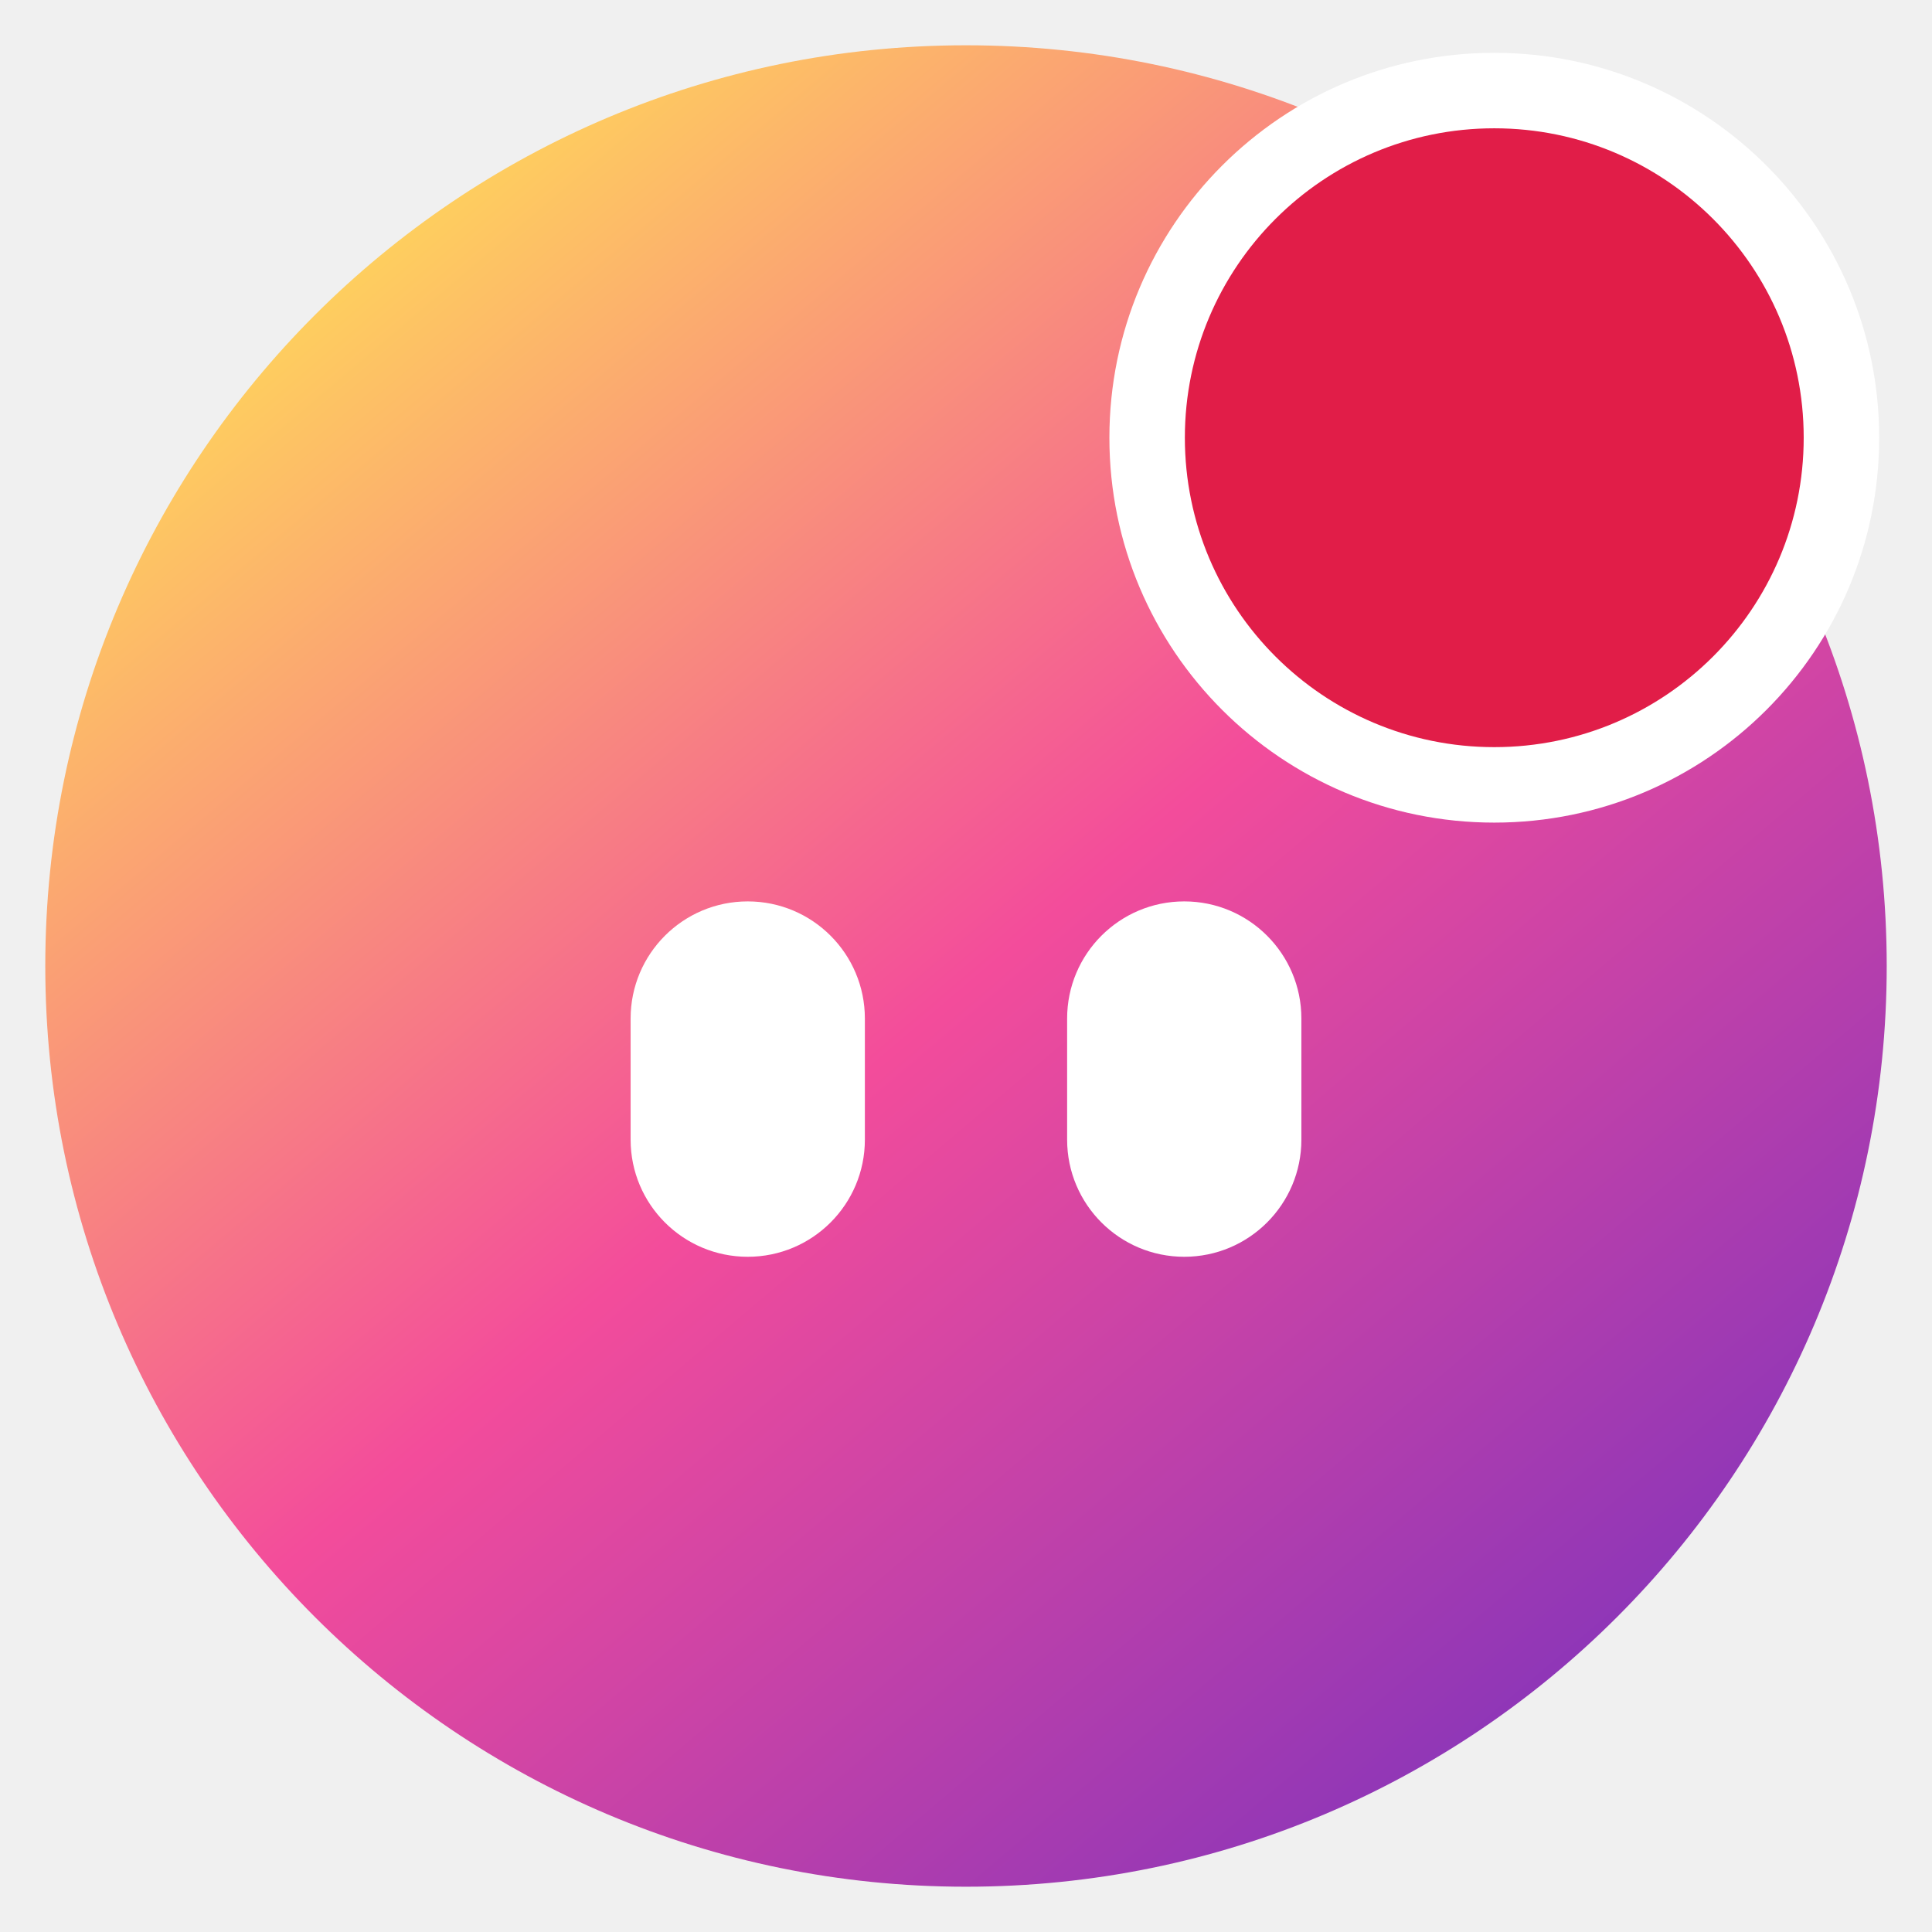
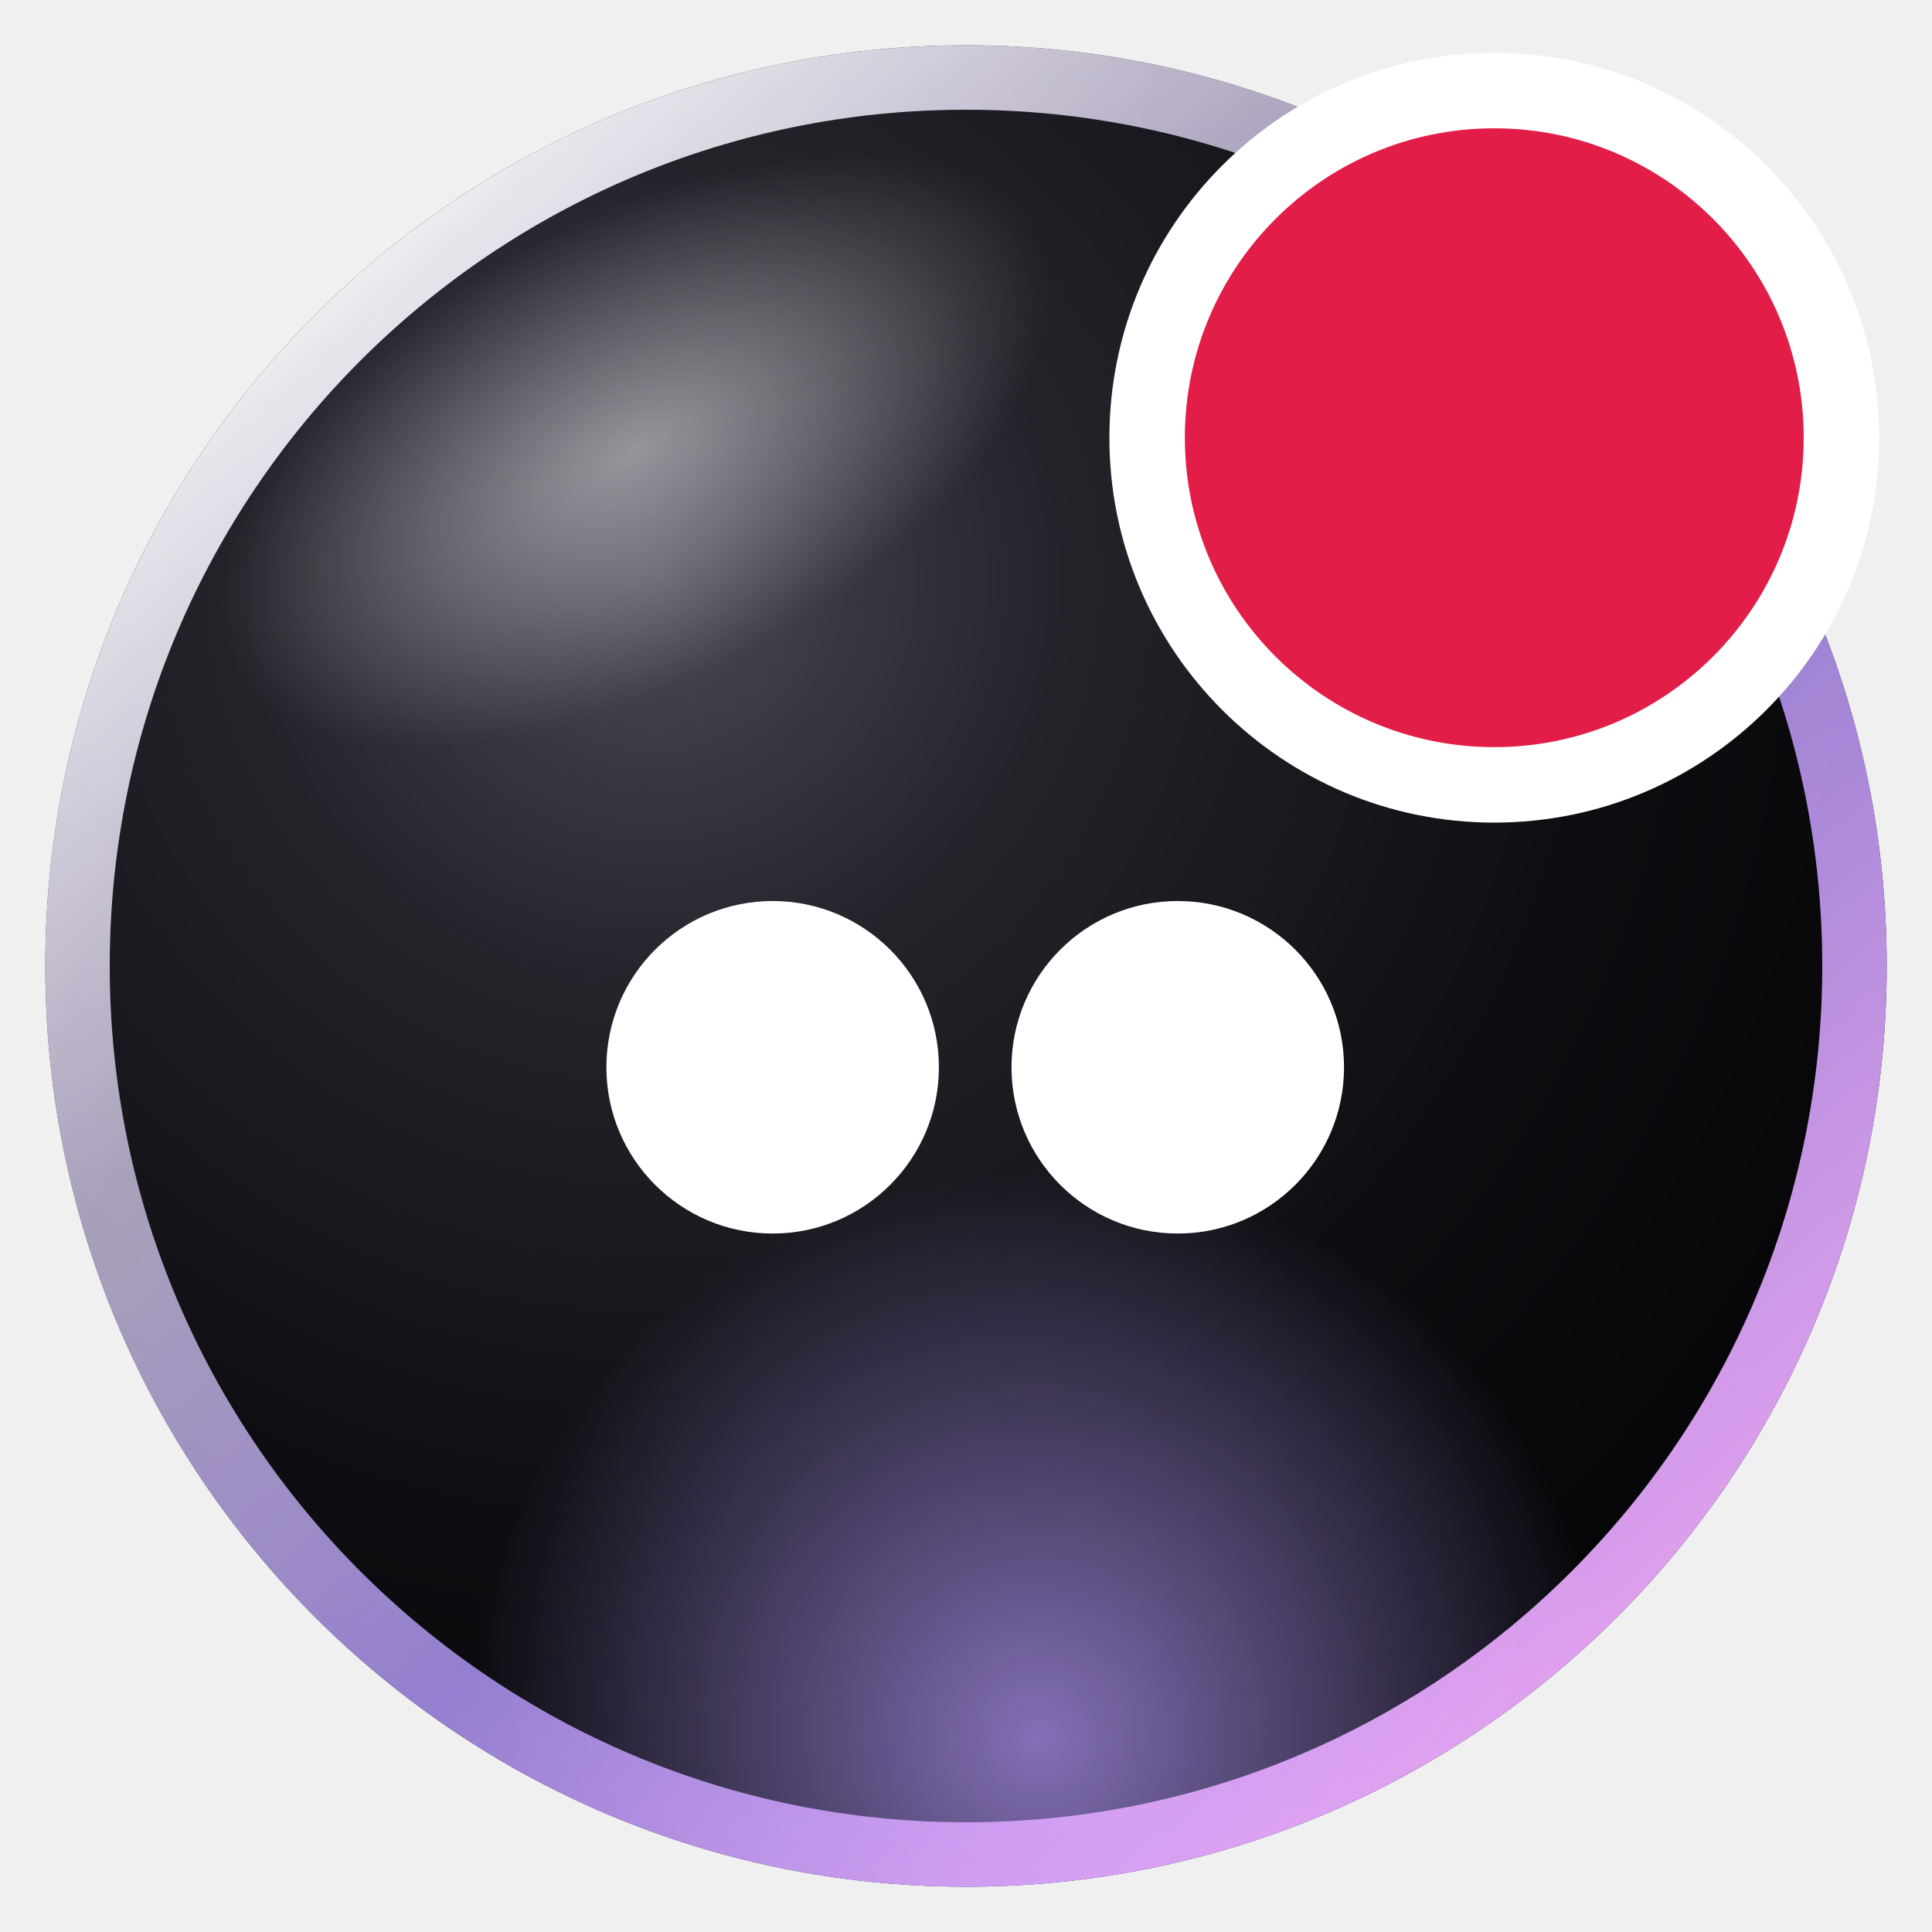
<svg xmlns="http://www.w3.org/2000/svg" width="256" height="256" viewBox="0 0 256 256" role="img" aria-label="tyro — yeni yanıt">
  <defs>
-     <linearGradient id="b" gradientUnits="userSpaceOnUse" x1="42.6" y1="30.4" x2="213.4" y2="231.7">
-       <stop offset="0" stop-color="#ffd65b" />
-       <stop offset="0.5" stop-color="#f34c9b" />
-       <stop offset="1" stop-color="#8534ba" />
+     <radialGradient id="b" gradientUnits="userSpaceOnUse" cx="86.52" cy="76.76" r="209.84">
+       <stop offset="0" stop-color="#4b4b58" />
+       <stop offset="0.26" stop-color="#23232a" />
+       <stop offset="0.6" stop-color="#0e0e12" />
+       <stop offset="1" stop-color="#020203" />
+     </radialGradient>
+     <radialGradient id="g" gradientUnits="userSpaceOnUse" cx="137.76" cy="230.48" r="75.64">
+       <stop offset="0" stop-color="#b79cff" stop-opacity="0.7" />
+       <stop offset="1" stop-color="#b79cff" stop-opacity="0" />
+     </radialGradient>
+     <radialGradient id="s">
+       <stop offset="0" stop-color="#ffffff" stop-opacity="0.45" />
+       <stop offset="1" stop-color="#ffffff" stop-opacity="0" />
+     </radialGradient>
+     <linearGradient id="r" gradientUnits="userSpaceOnUse" x1="42.6" y1="30.4" x2="213.4" y2="225.6">
+       <stop offset="0" stop-color="#ffffff" stop-opacity="0.95" />
+       <stop offset="0.3" stop-color="#e9ddff" stop-opacity="0.7" />
+       <stop offset="0.6" stop-color="#b79cff" stop-opacity="0.8" />
+       <stop offset="1" stop-color="#f0abfc" stop-opacity="0.95" />
    </linearGradient>
+     <clipPath id="c">
+       <circle cx="128" cy="128" r="122" />
+     </clipPath>
  </defs>
  <circle cx="128" cy="128" r="122" fill="url(#b)" />
-   <rect x="83.56" y="119.44" width="31.04" height="47.09" rx="15.52" fill="#ffffff" />
-   <rect x="141.4" y="119.44" width="31.04" height="47.09" rx="15.52" fill="#ffffff" />
+   <g clip-path="url(#c)">
+     <circle cx="128" cy="128" r="122" fill="url(#g)" />
+     <ellipse cx="84.08" cy="59.68" rx="61" ry="30.5" transform="rotate(-28 84.08 59.68)" fill="url(#s)" />
+   </g>
+   <circle cx="128" cy="128" r="117.73" fill="none" stroke="url(#r)" stroke-width="8.54" />
+   <circle cx="102.38" cy="141.42" r="22.03" fill="#ffffff" />
+   <circle cx="156.06" cy="141.42" r="22.03" fill="#ffffff" />
  <circle cx="198" cy="58" r="51" fill="#ffffff" />
  <circle cx="198" cy="58" r="41" fill="#e11d48" />
</svg>
